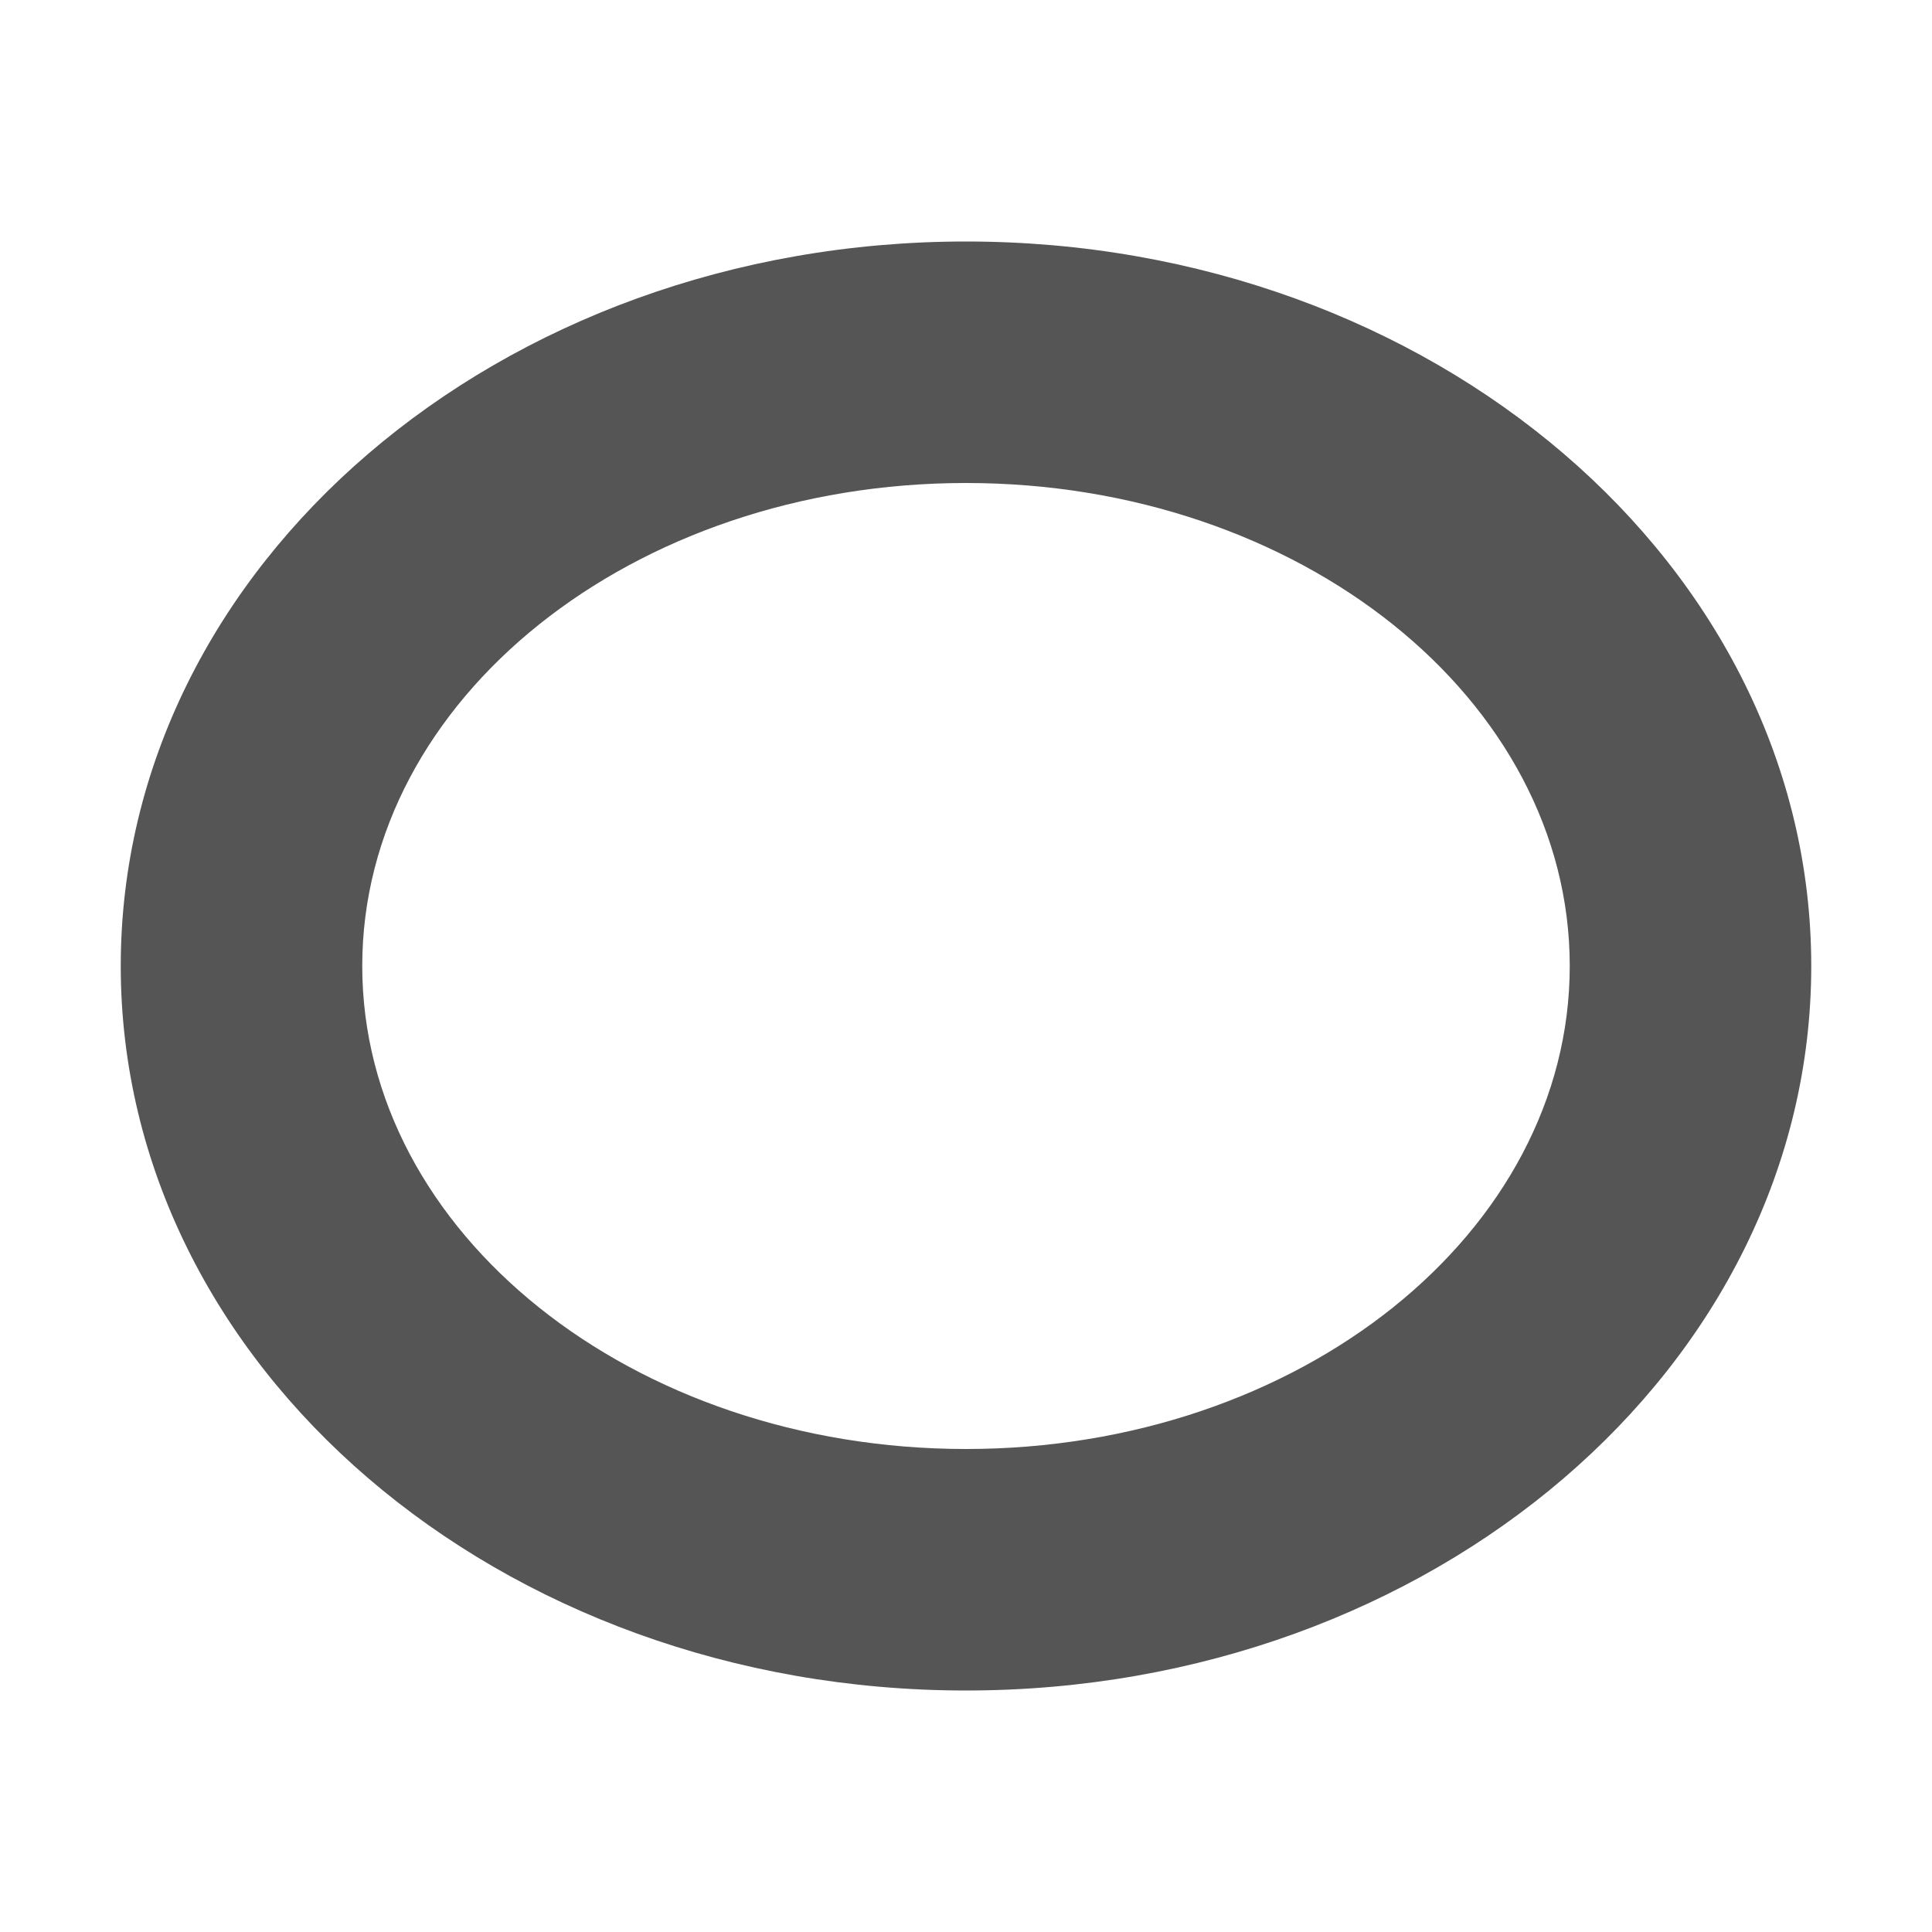
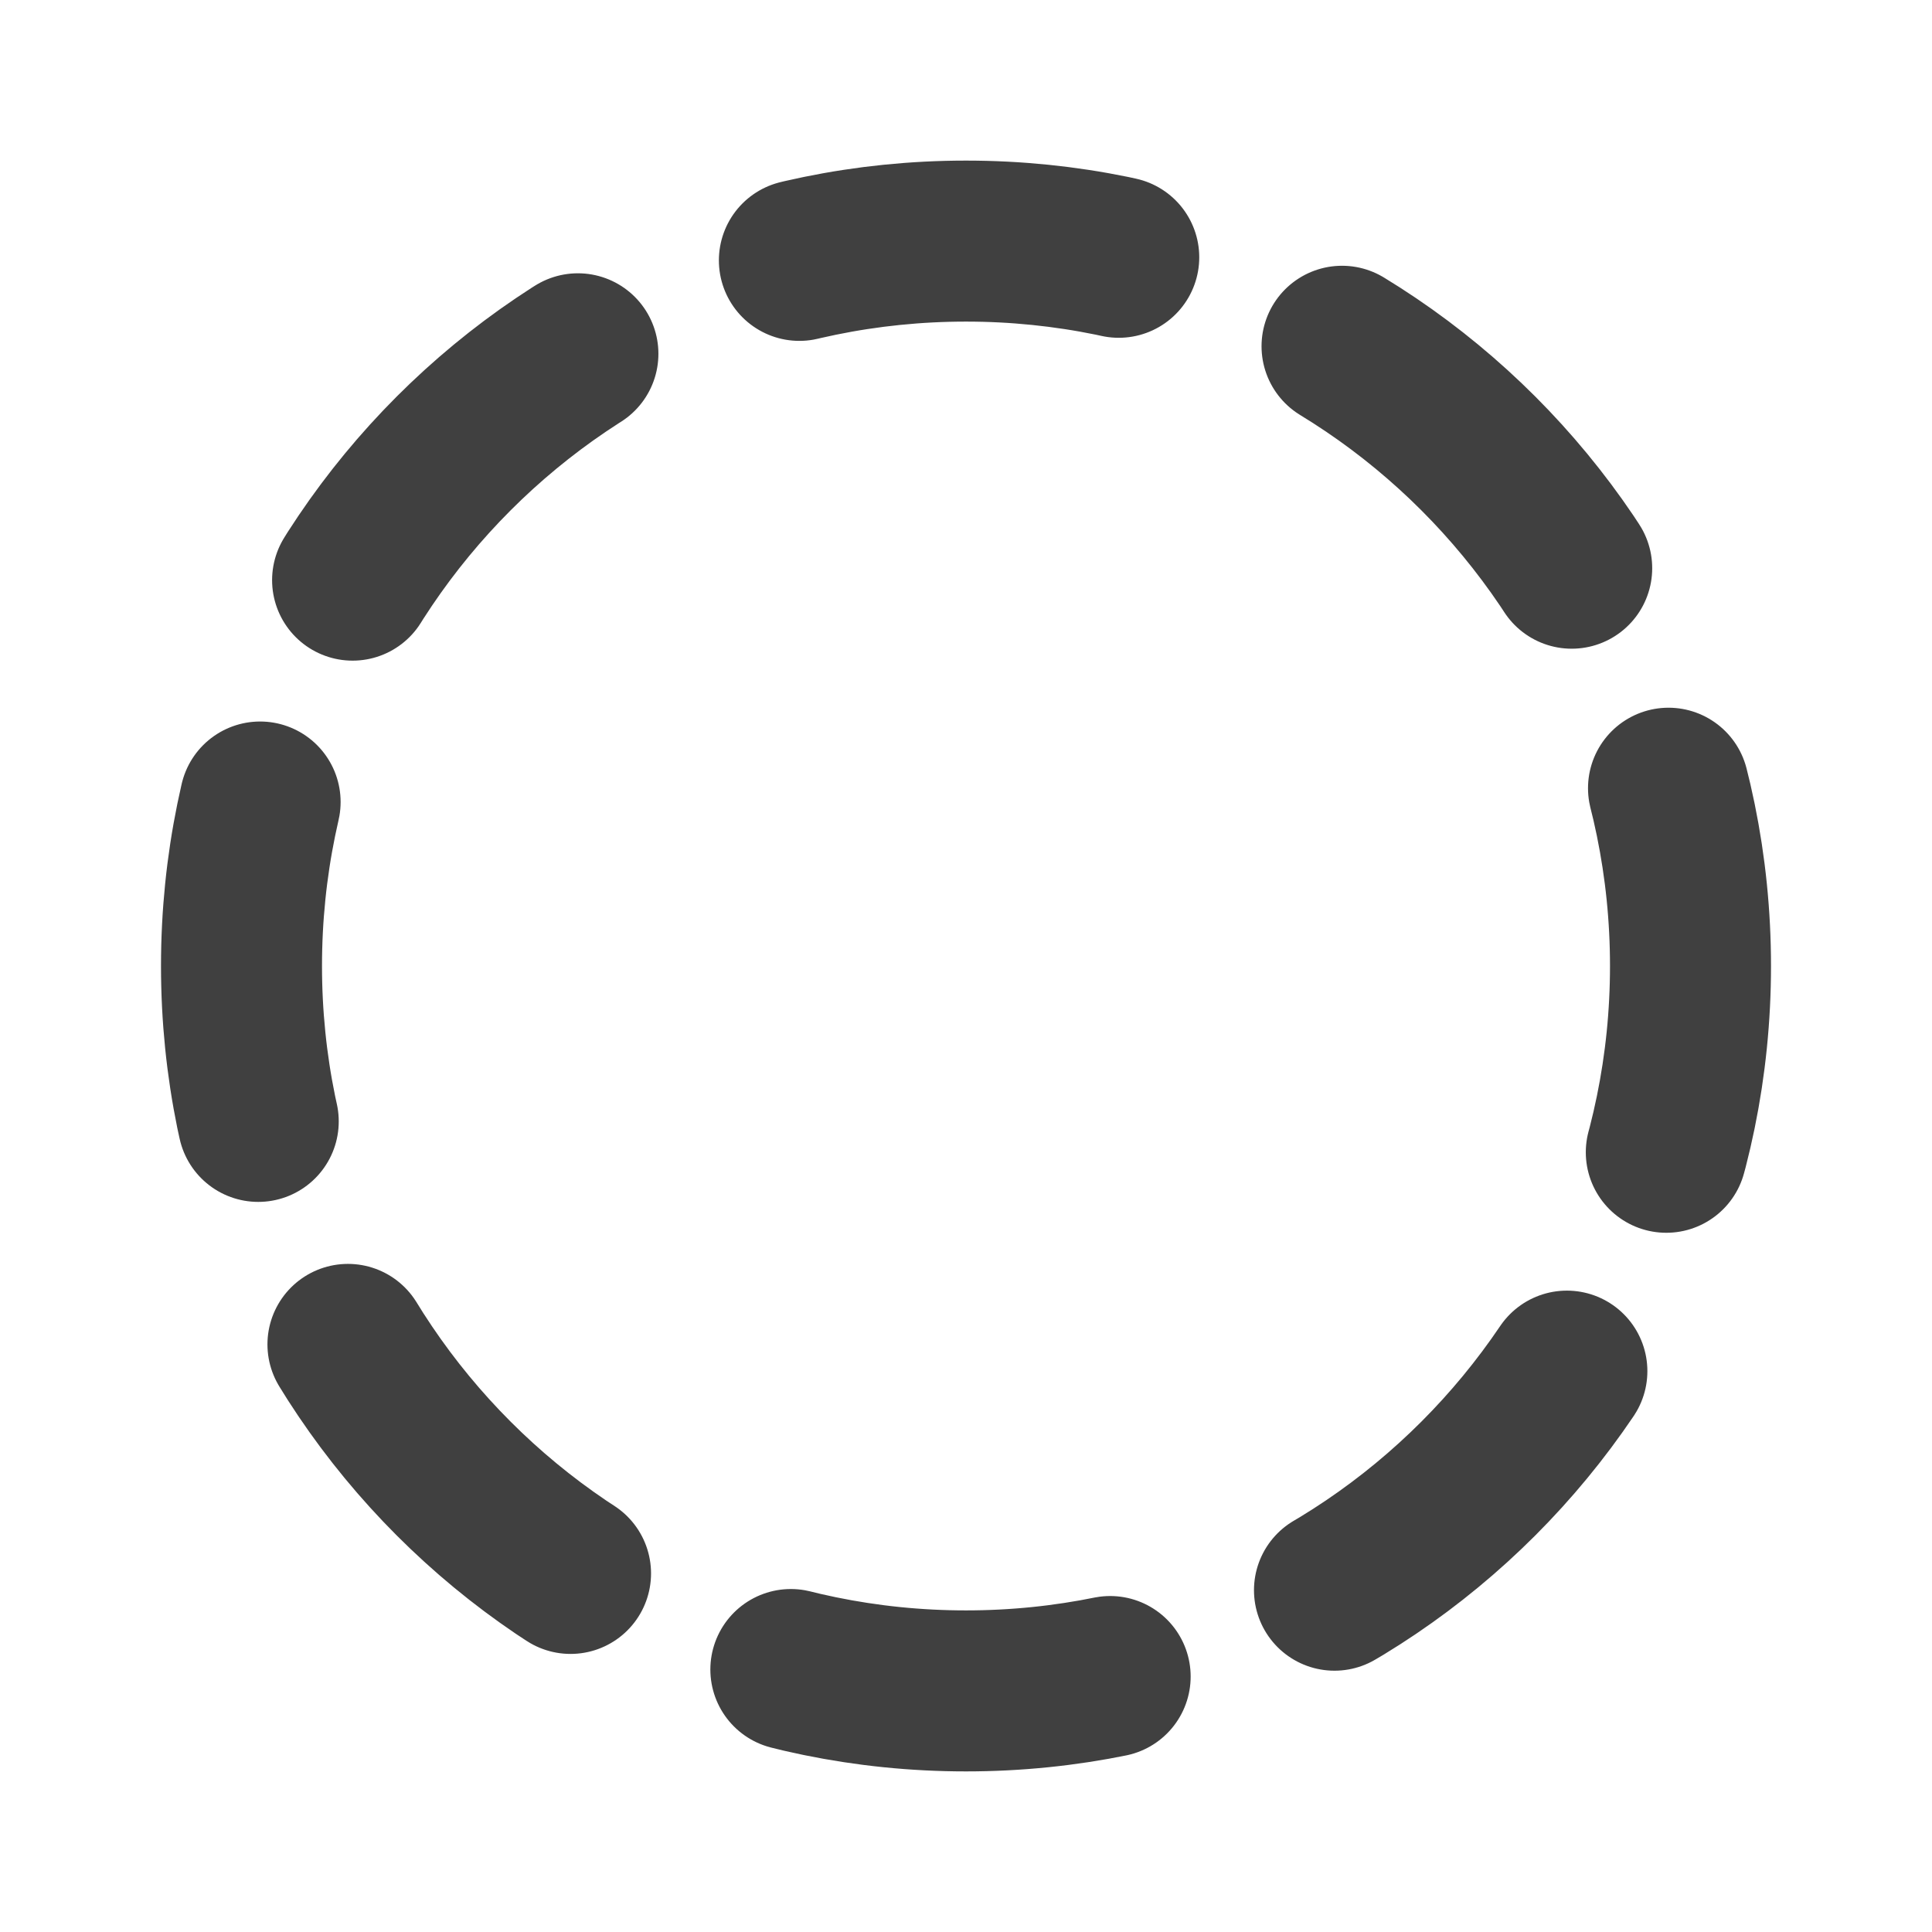
- <svg xmlns="http://www.w3.org/2000/svg" width="16" height="16" version="1.1">
-   <path style="fill:#555555" d="M 8,2 A 7,6 0 0 0 1,8 7,6 0 0 0 8,14 7,6 0 0 0 15,8 7,6 0 0 0 8,2 Z M 8,4 A 5,4 0 0 1 13,8 5,4 0 0 1 8,12 5,4 0 0 1 3,8 5,4 0 0 1 8,4 Z" />
+ <svg xmlns="http://www.w3.org/2000/svg" width="24" height="24" fill="none" viewBox="0 0 24 24" version="1.1" id="svg1">
+   <defs id="defs1" />
+   <ellipse style="display:inline;opacity:1;fill:none;fill-opacity:1;stroke:#404040;stroke-width:2;stroke-linecap:round;stroke-linejoin:round;stroke-dasharray:4, 3;stroke-dashoffset:1.66;stroke-opacity:1" id="path2" cx="12" cy="12" rx="9" ry="9.005" />
</svg>
